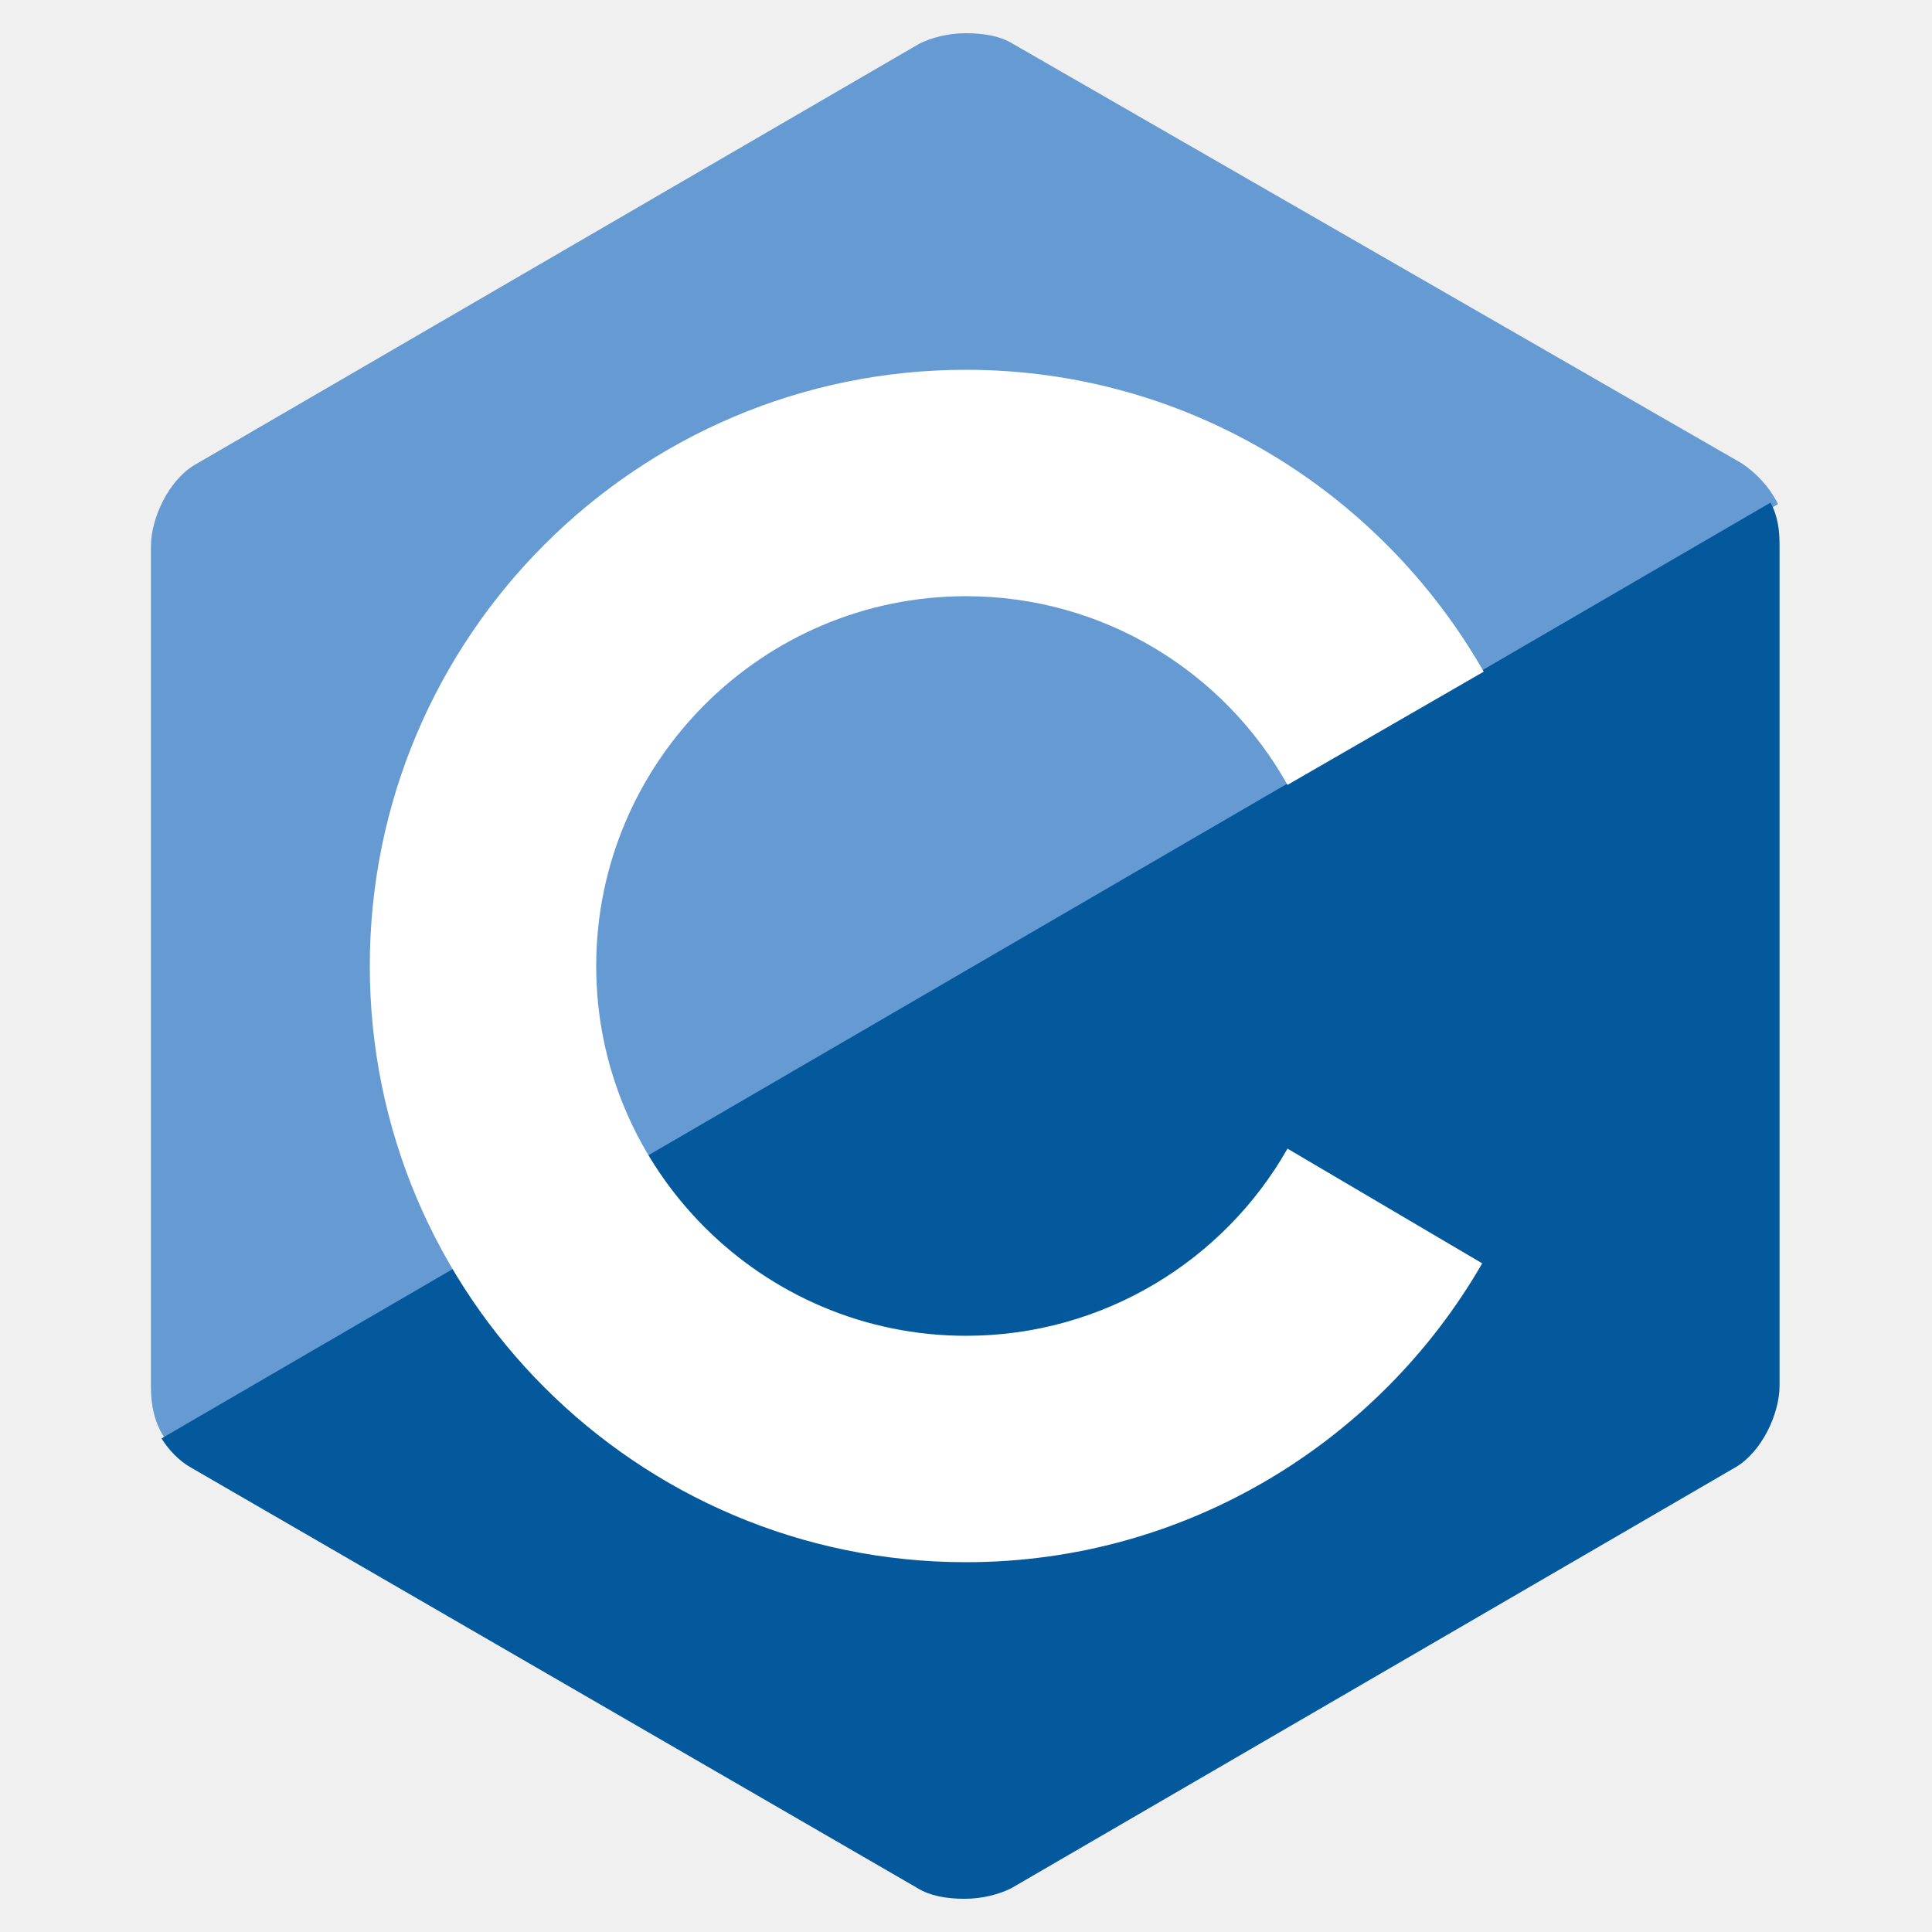
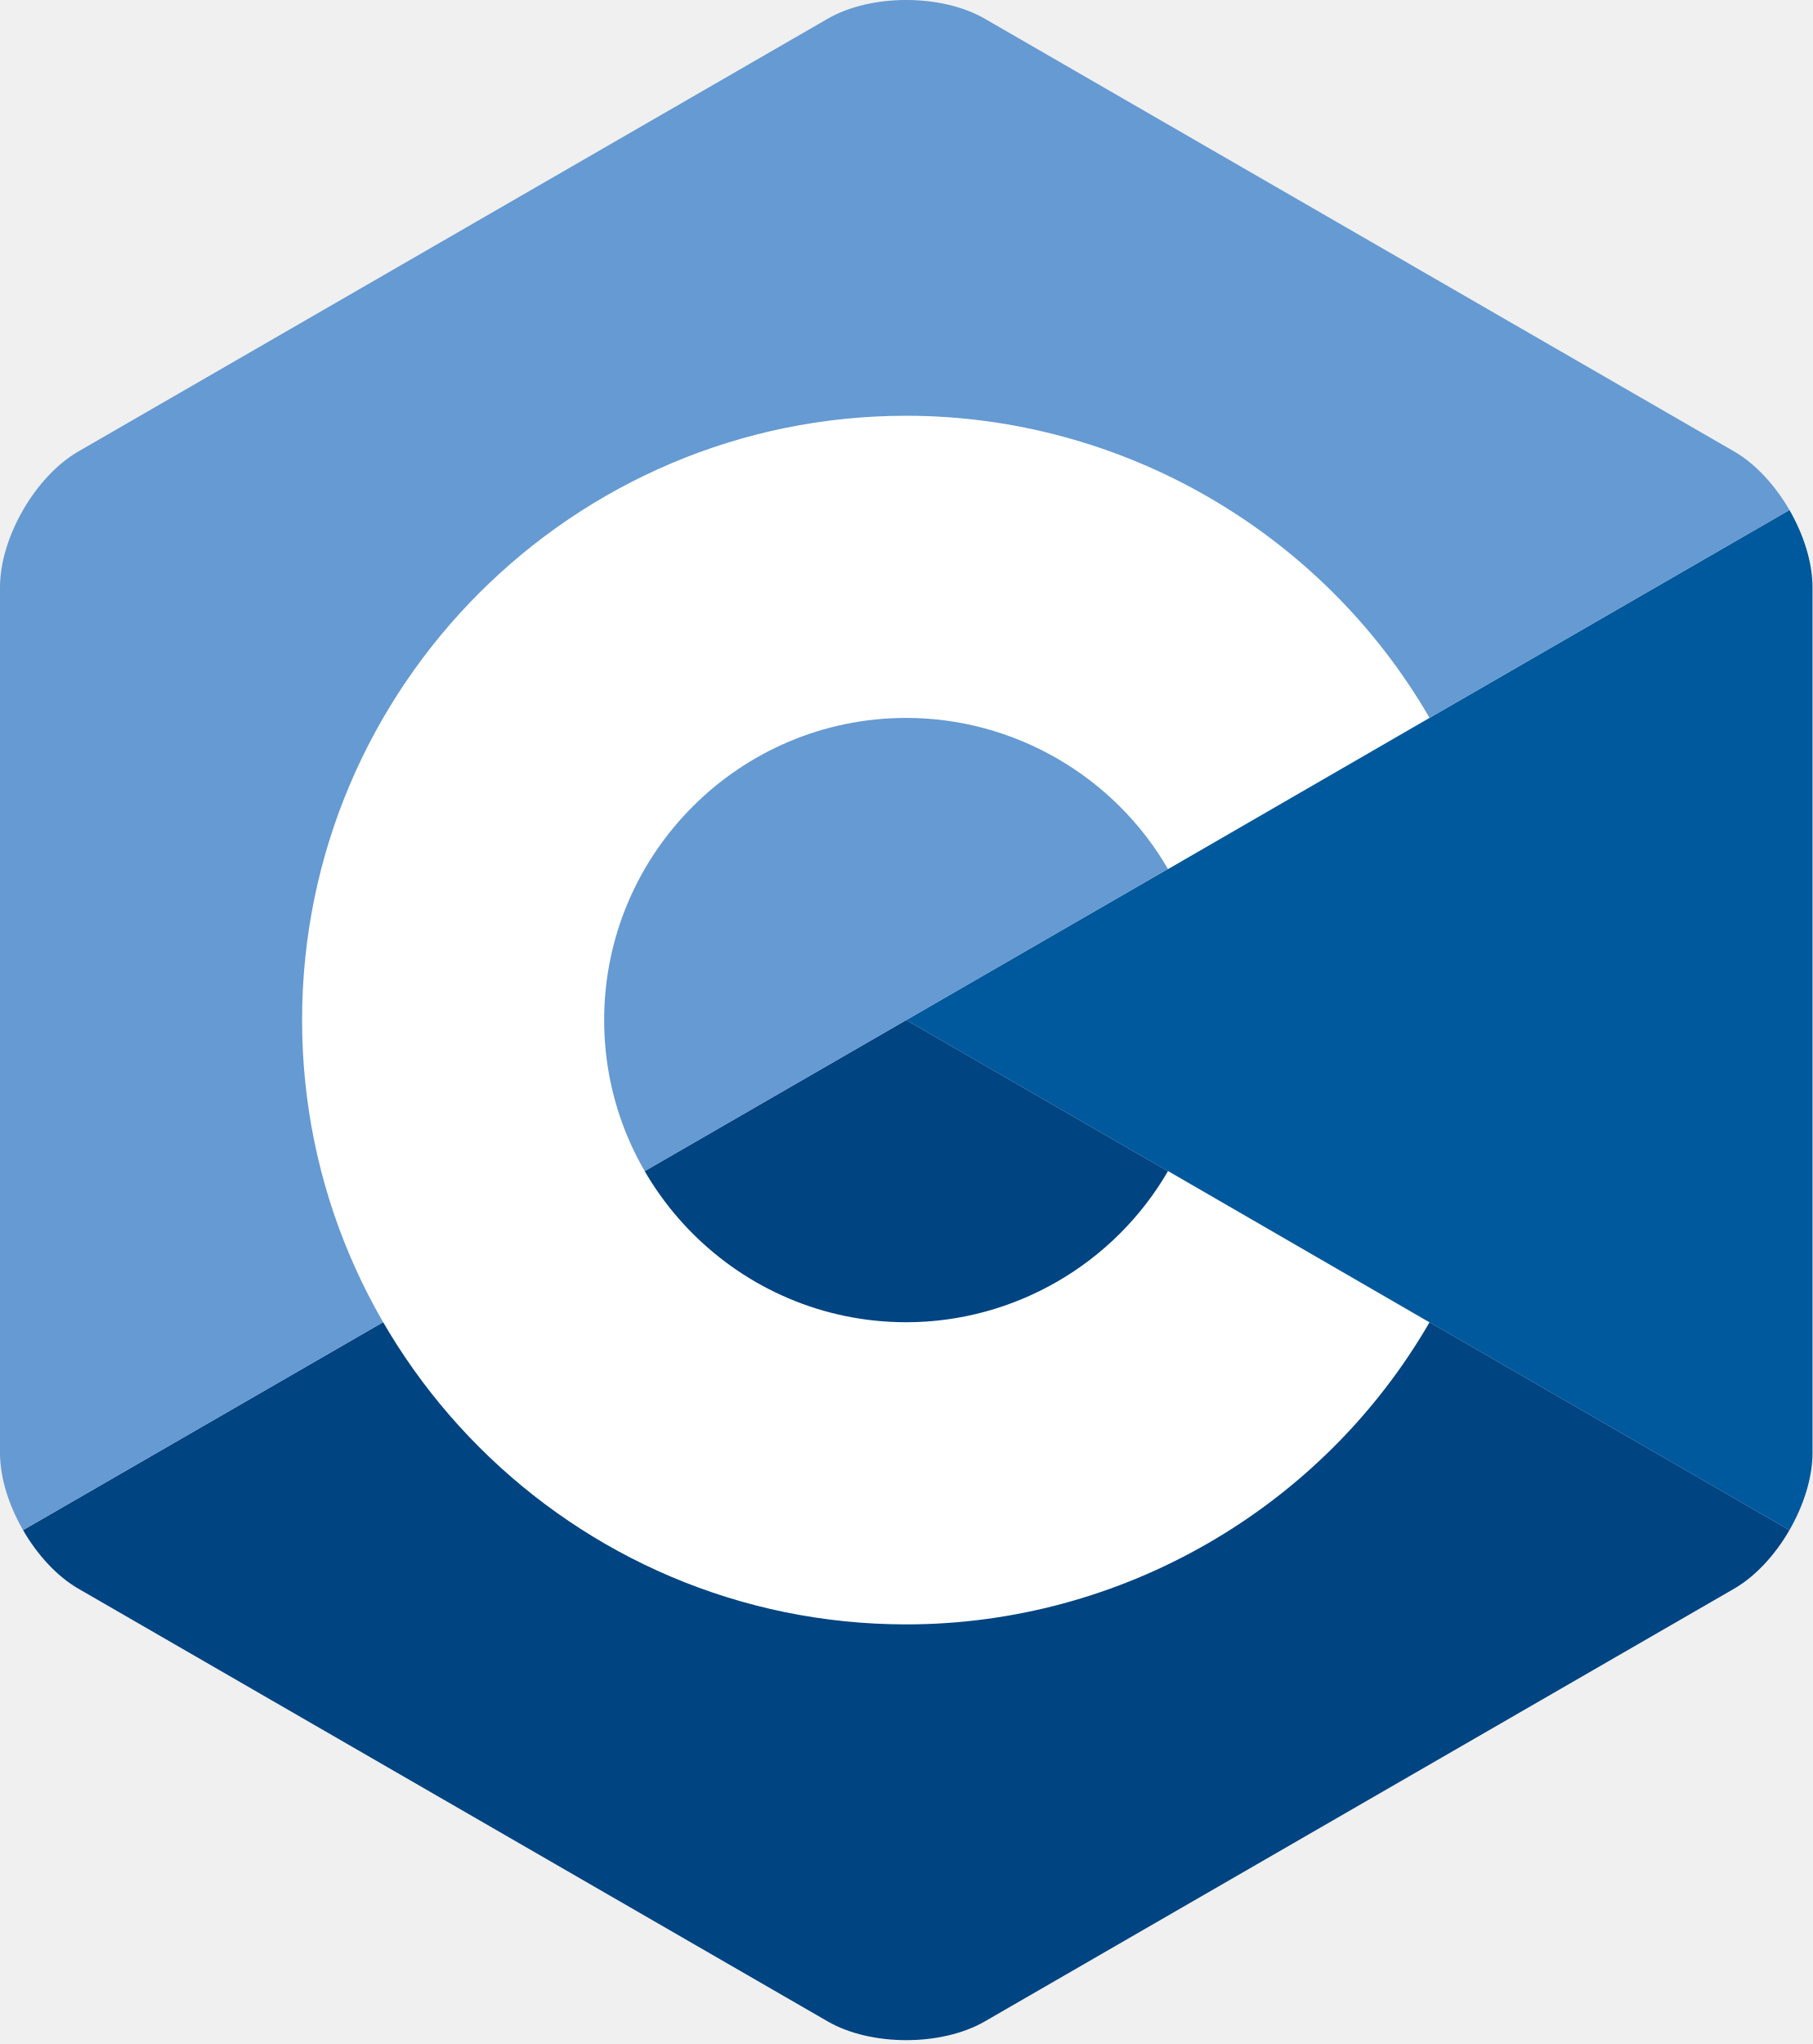
- <svg xmlns="http://www.w3.org/2000/svg" viewBox="0 0 128 128" id="c">
-   <path fill="#659AD3" d="M115.4 30.7l-48.3-27.8c-.8-.5-1.9-.7-3.1-.7-1.2 0-2.3.3-3.1.7l-48 27.9c-1.7 1-2.9 3.5-2.9 5.4v55.7c0 1.1.2 2.4 1 3.5l106.8-62c-.6-1.2-1.5-2.1-2.4-2.7z" />
-   <path fill="#03599C" d="M10.7 95.3c.5.8 1.2 1.5 1.9 1.9l48.2 27.9c.8.5 1.9.7 3.1.7 1.2 0 2.3-.3 3.1-.7l48-27.9c1.7-1 2.9-3.5 2.9-5.4v-55.7c0-.9-.1-1.9-.6-2.8l-106.6 62z" />
-   <path fill="#fff" d="M85.3 76.1c-4.2 7.4-12.2 12.4-21.3 12.4-13.5 0-24.5-11-24.5-24.5s11-24.5 24.5-24.5c9.1 0 17.1 5 21.3 12.5l13-7.5c-6.8-11.9-19.6-20-34.3-20-21.8 0-39.5 17.7-39.5 39.5s17.7 39.5 39.5 39.5c14.6 0 27.4-8 34.2-19.8l-12.9-7.6z" />
+ <svg xmlns="http://www.w3.org/2000/svg" viewBox="0 0 306 345" width="306" height="345" fill="none">
+   <g clip-path="url(#a)">
+     <path fill="#00599C" d="M302.107 258.262c2.401-4.159 3.893-8.845 3.893-13.053V99.139c0-4.207-1.49-8.892-3.892-13.051L153 172.175l149.107 86.087Z" />
+     <path fill="#004482" d="m166.25 341.193 126.5-73.034c3.644-2.104 6.956-5.737 9.357-9.897L153 172.175 3.893 258.263c2.4 4.159 5.714 7.793 9.357 9.896l126.5 73.034c7.287 4.208 19.213 4.208 26.5 0Z" />
+     <path fill="#659AD2" d="M302.108 86.087c-2.402-4.16-5.715-7.793-9.358-9.897L166.25 3.156c-7.287-4.208-19.213-4.208-26.5 0L13.25 76.19C5.962 80.397 0 90.725 0 99.14v146.069c0 4.208 1.491 8.894 3.893 13.053L153 172.175l149.108-86.088Z" />
+     <path fill="#fff" d="M153 274.175c-56.243 0-102-45.757-102-102s45.757-102 102-102c36.292 0 70.139 19.53 88.331 50.968l-44.143 25.544c-9.105-15.736-26.038-25.512-44.188-25.512-28.122 0-51 22.878-51 51 0 28.121 22.878 51 51 51 18.152 0 35.085-9.776 44.191-25.515l44.143 25.543c-18.192 31.441-52.04 50.972-88.334 50.972Z" />
+   </g>
+   <defs>
+     <clipPath id="a">
+       <path fill="#fff" d="M0 0h306v344.35H0z" />
+     </clipPath>
+   </defs>
</svg>
